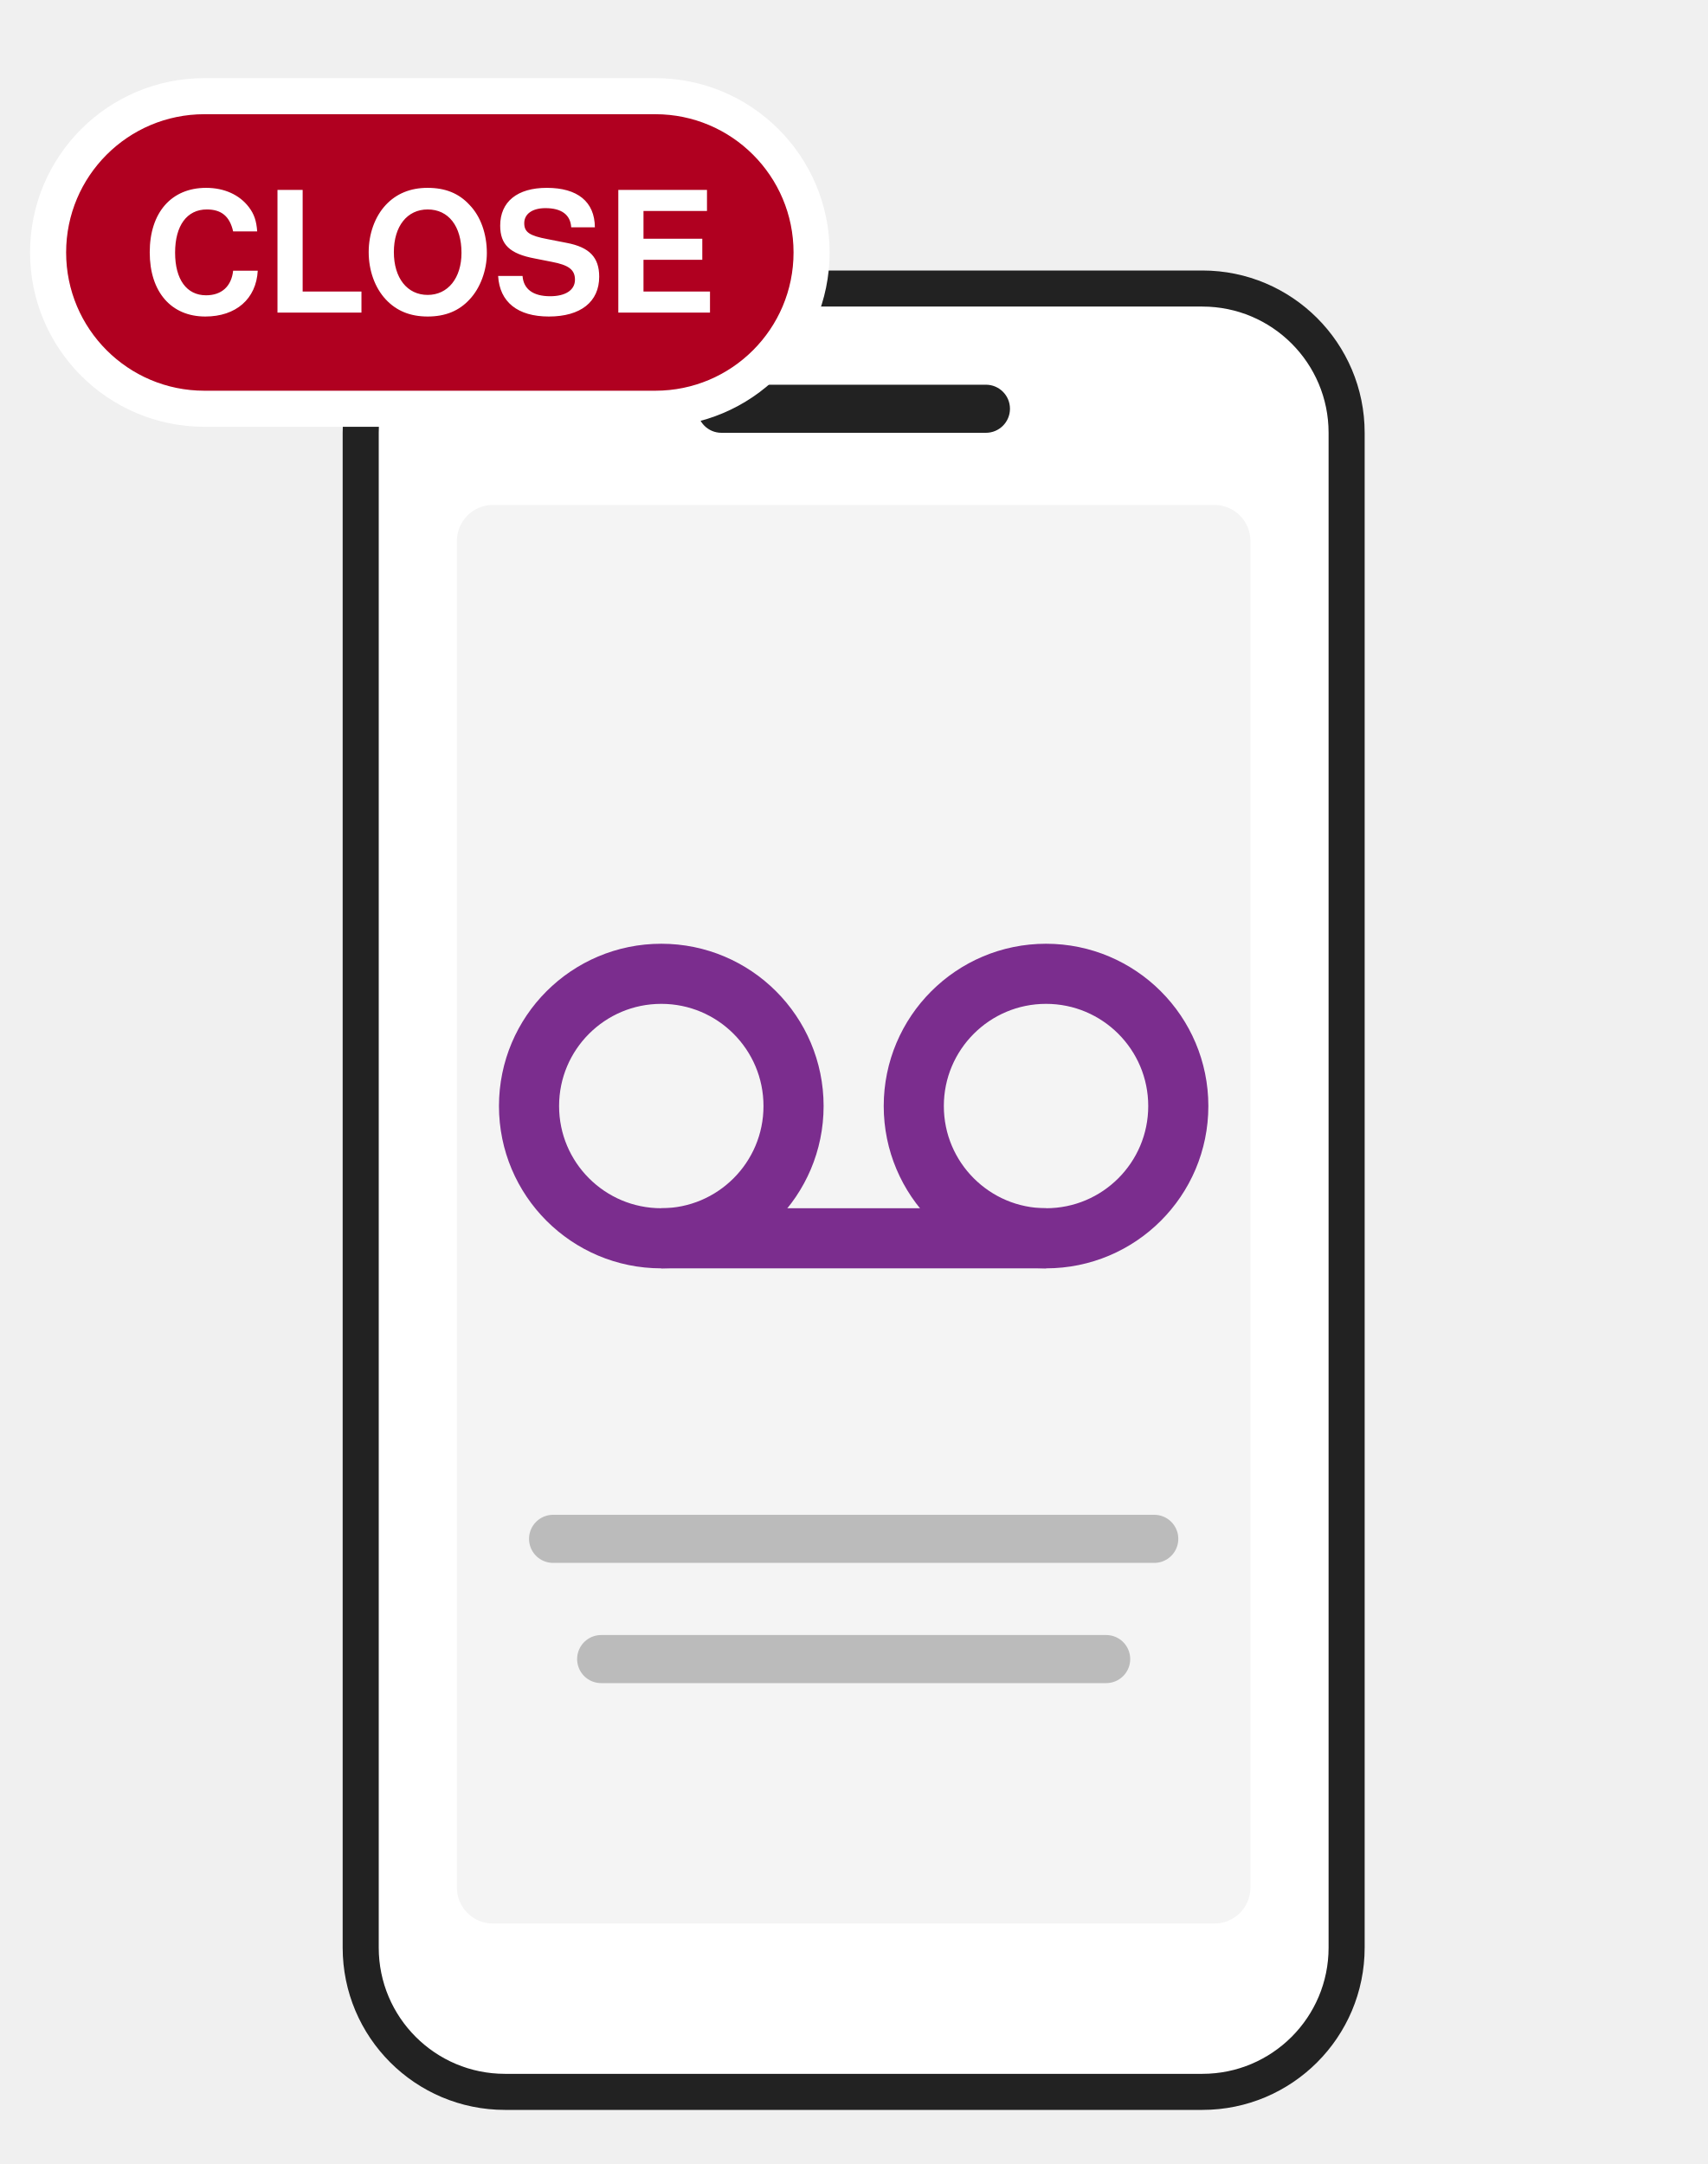
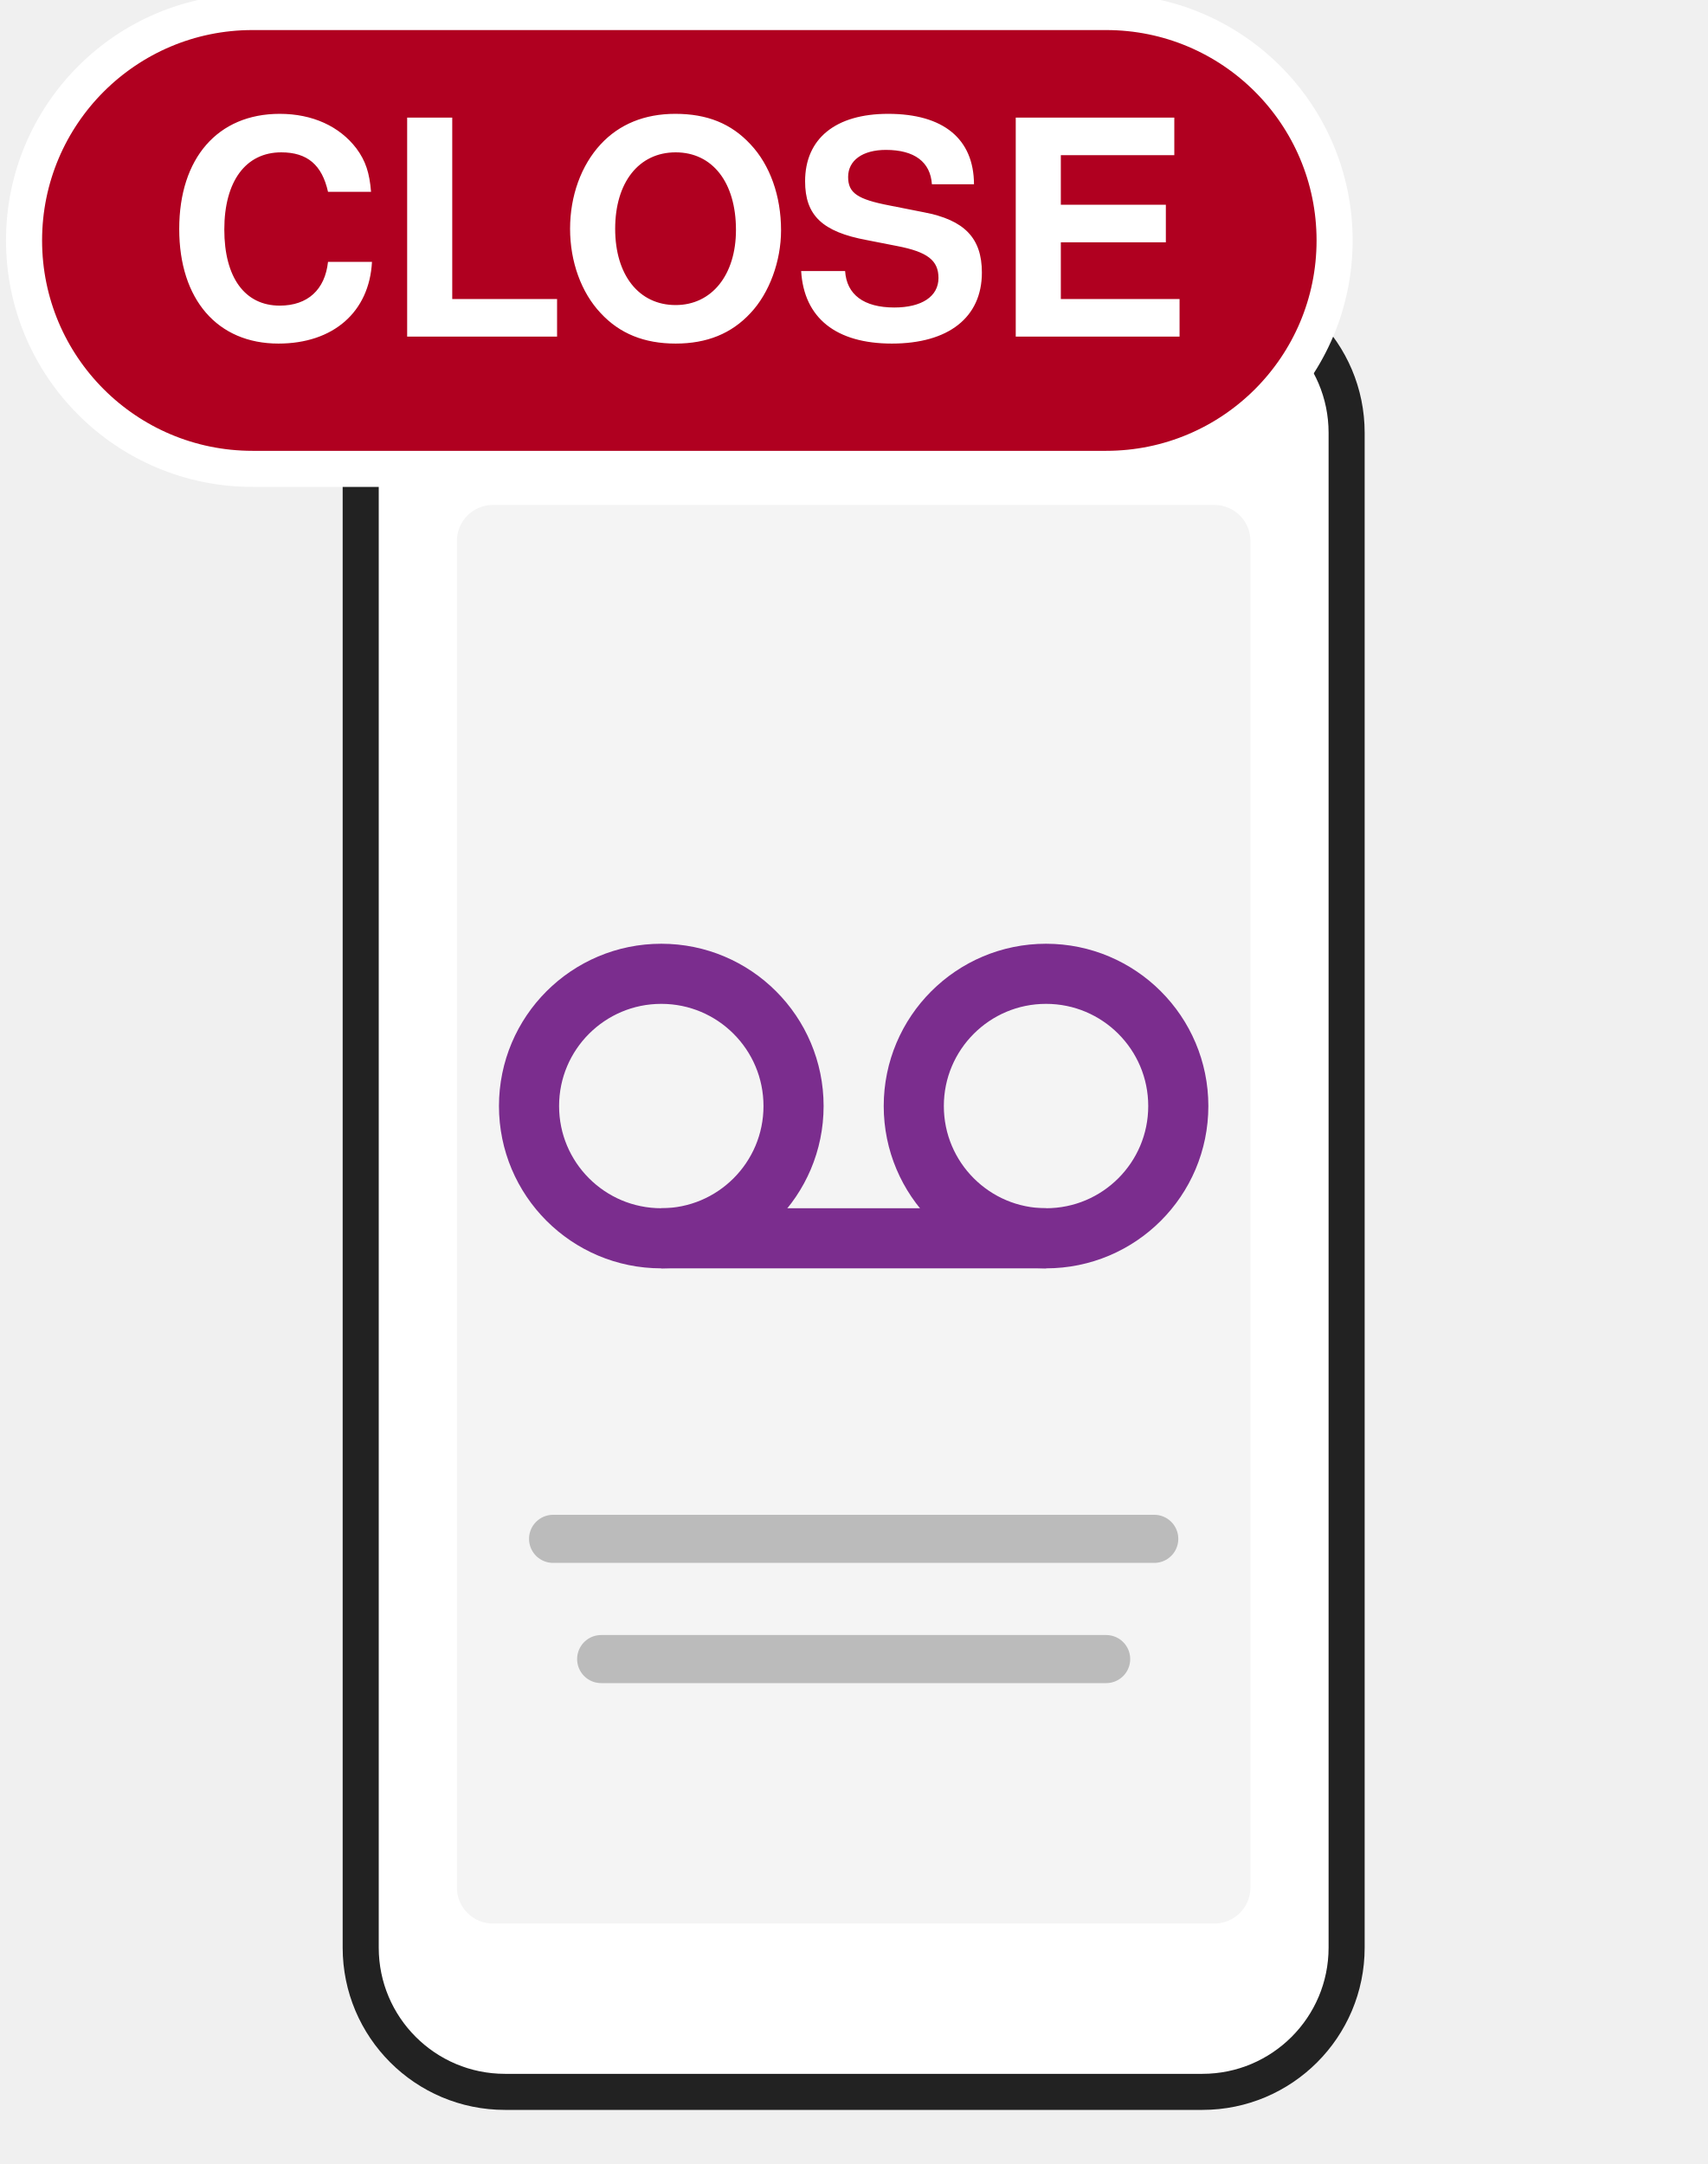
<svg xmlns="http://www.w3.org/2000/svg" width="142" height="180" viewBox="0 -20 142 180">
  <rect x="30" y="4" width="82" height="150" rx="12" fill="#fff" stroke="#222" stroke-width="3" />
  <rect x="58" y="12" width="26" height="4" rx="2" fill="#222" />
  <rect x="38" y="22" width="66" height="118" rx="3" fill="#f4f4f4" />
  <circle cx="55" cy="72" r="11" fill="none" stroke="#7b2d8e" stroke-width="5" />
  <circle cx="87" cy="72" r="11" fill="none" stroke="#7b2d8e" stroke-width="5" />
  <path d="M55 83h32" stroke="#7b2d8e" stroke-width="5" />
  <path d="M46 108h50M50 118h42" stroke="#bbb" stroke-width="4" stroke-linecap="round" />
-   <rect x="4" y="-12" width="63.5" height="26" rx="13" fill="#b00020" stroke="#fff" stroke-width="3" />
-   <text x="35.75" y="6" text-anchor="middle" font-family="Helvetica,Arial,sans-serif" font-size="14" font-weight="700" fill="#fff">CLOSE</text>
+   <rect x="2" y="-19" width="109" height="38" rx="19" fill="#b00020" stroke="#fff" stroke-width="3" />
+   <text x="56.5" y="8" text-anchor="middle" font-family="Helvetica,Arial,sans-serif" font-size="25" font-weight="800" fill="#fff">CLOSE</text>
</svg>
